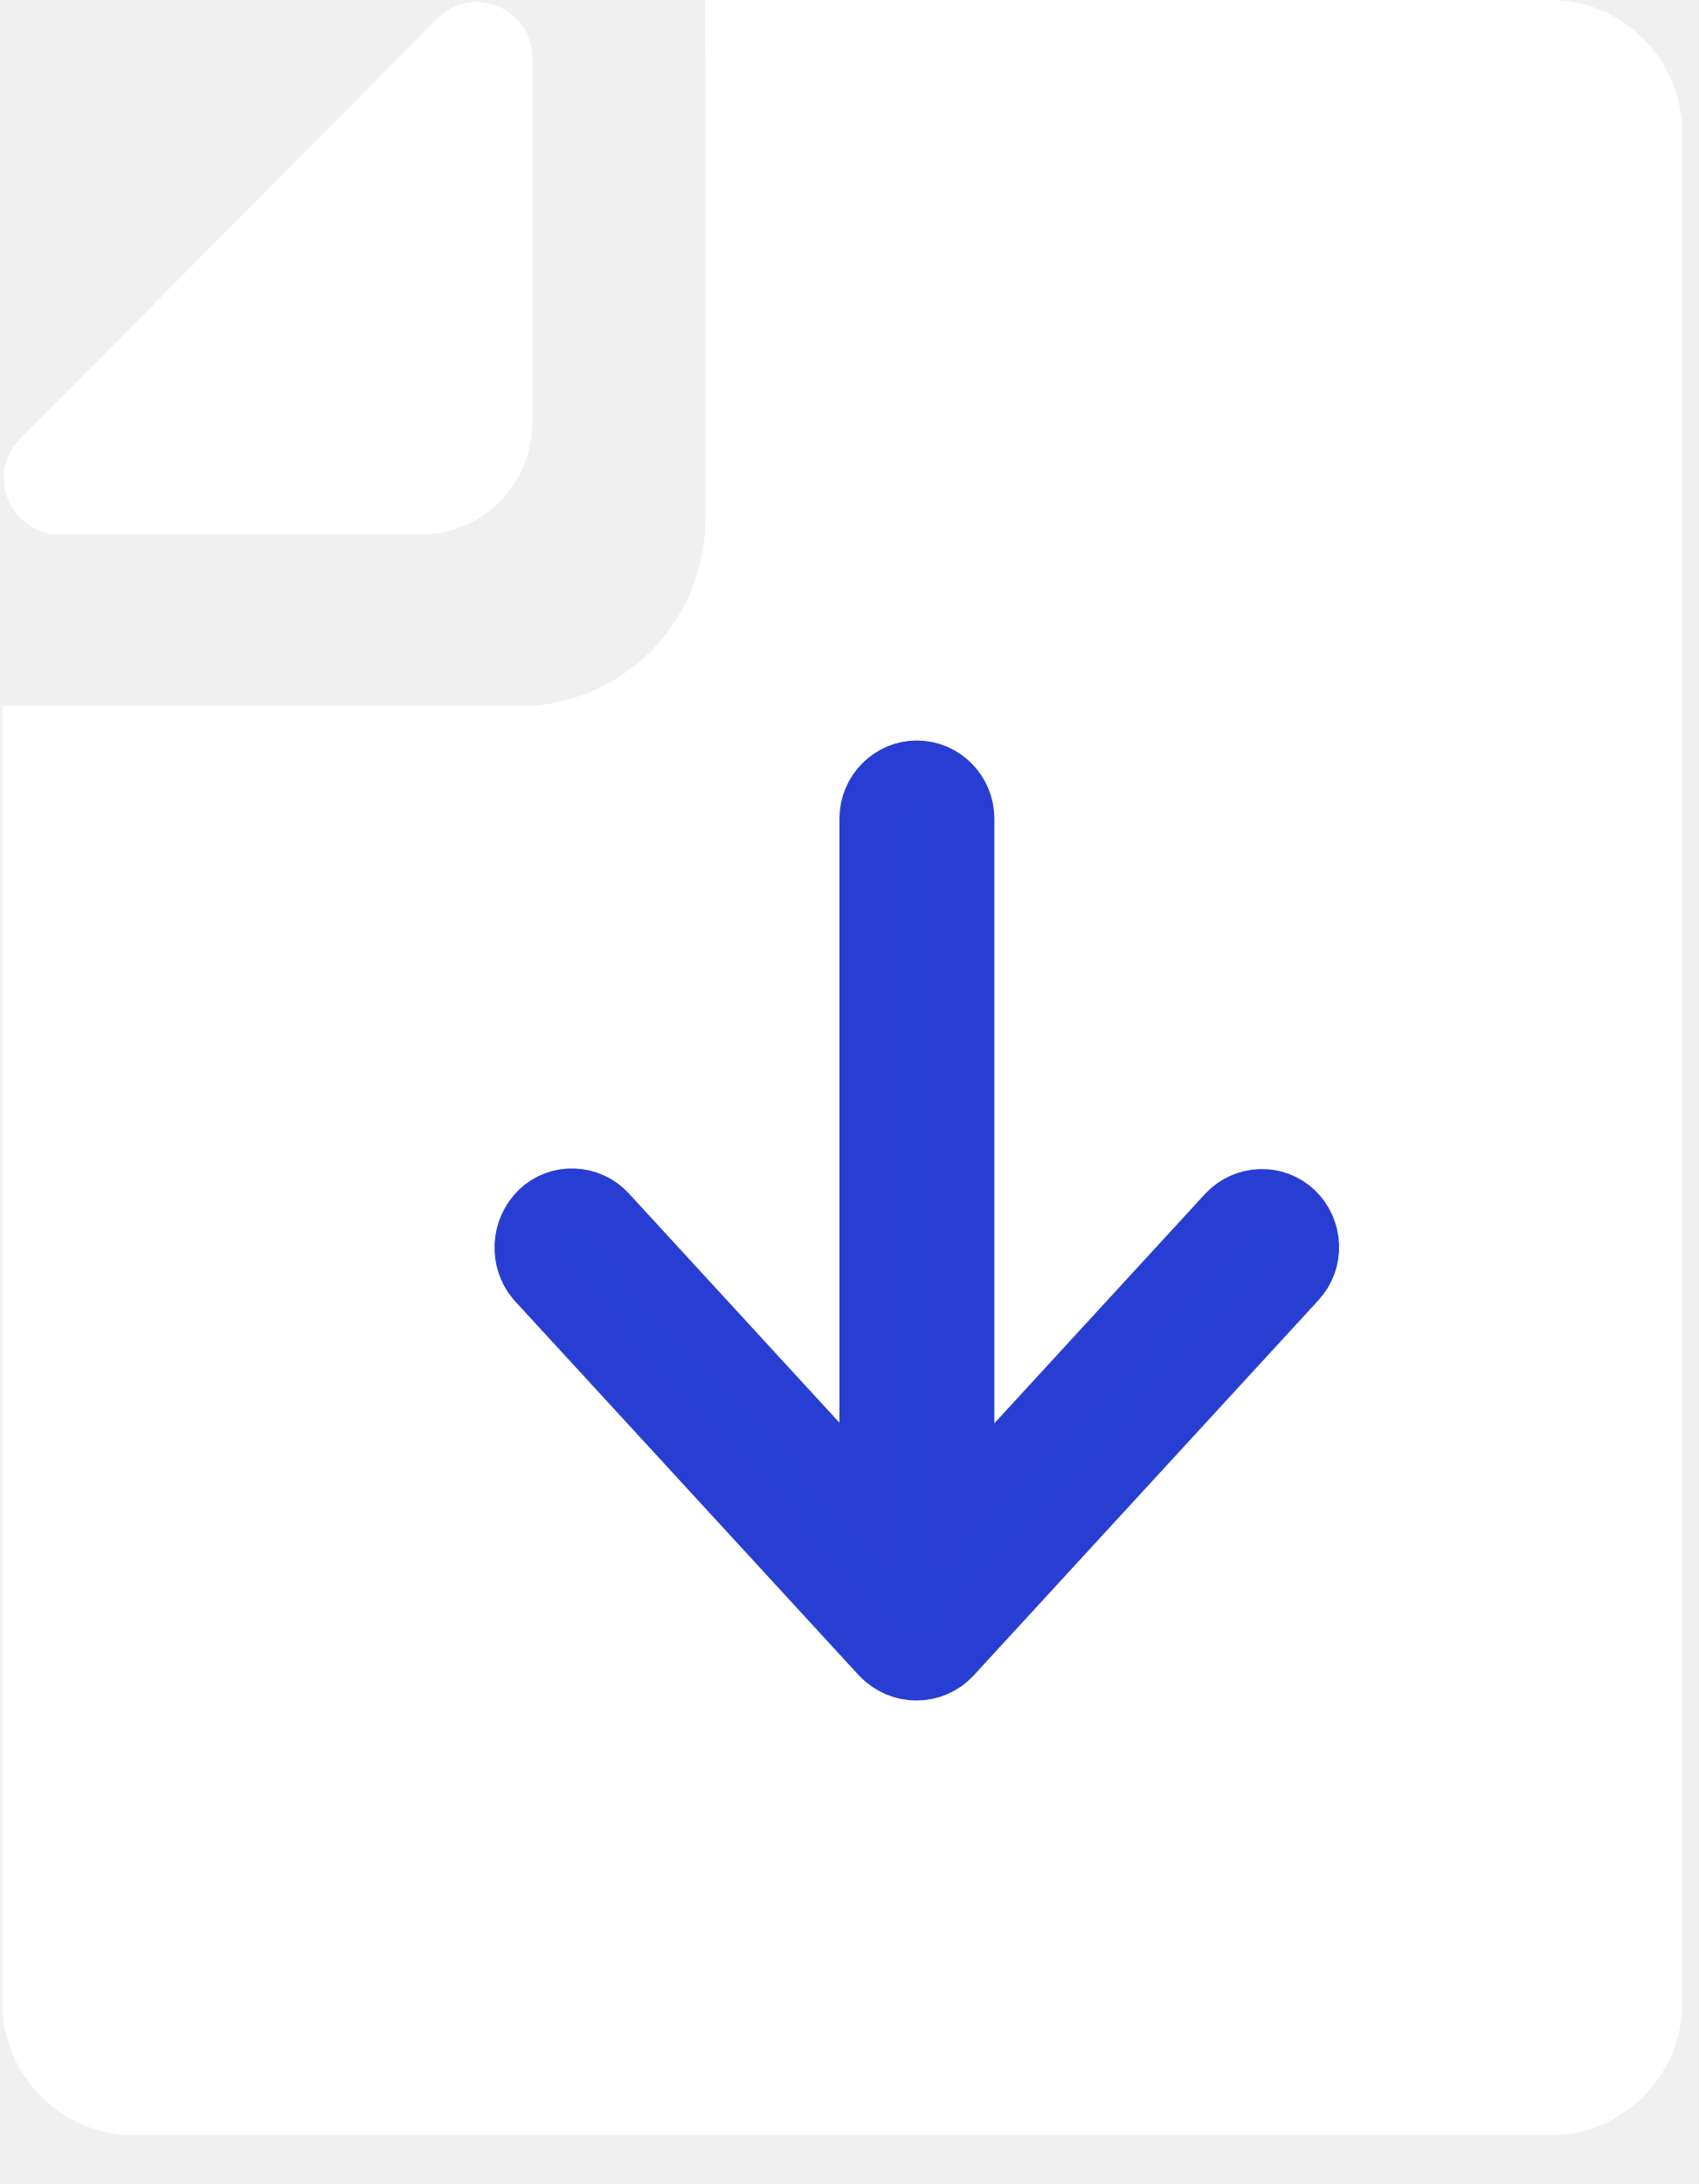
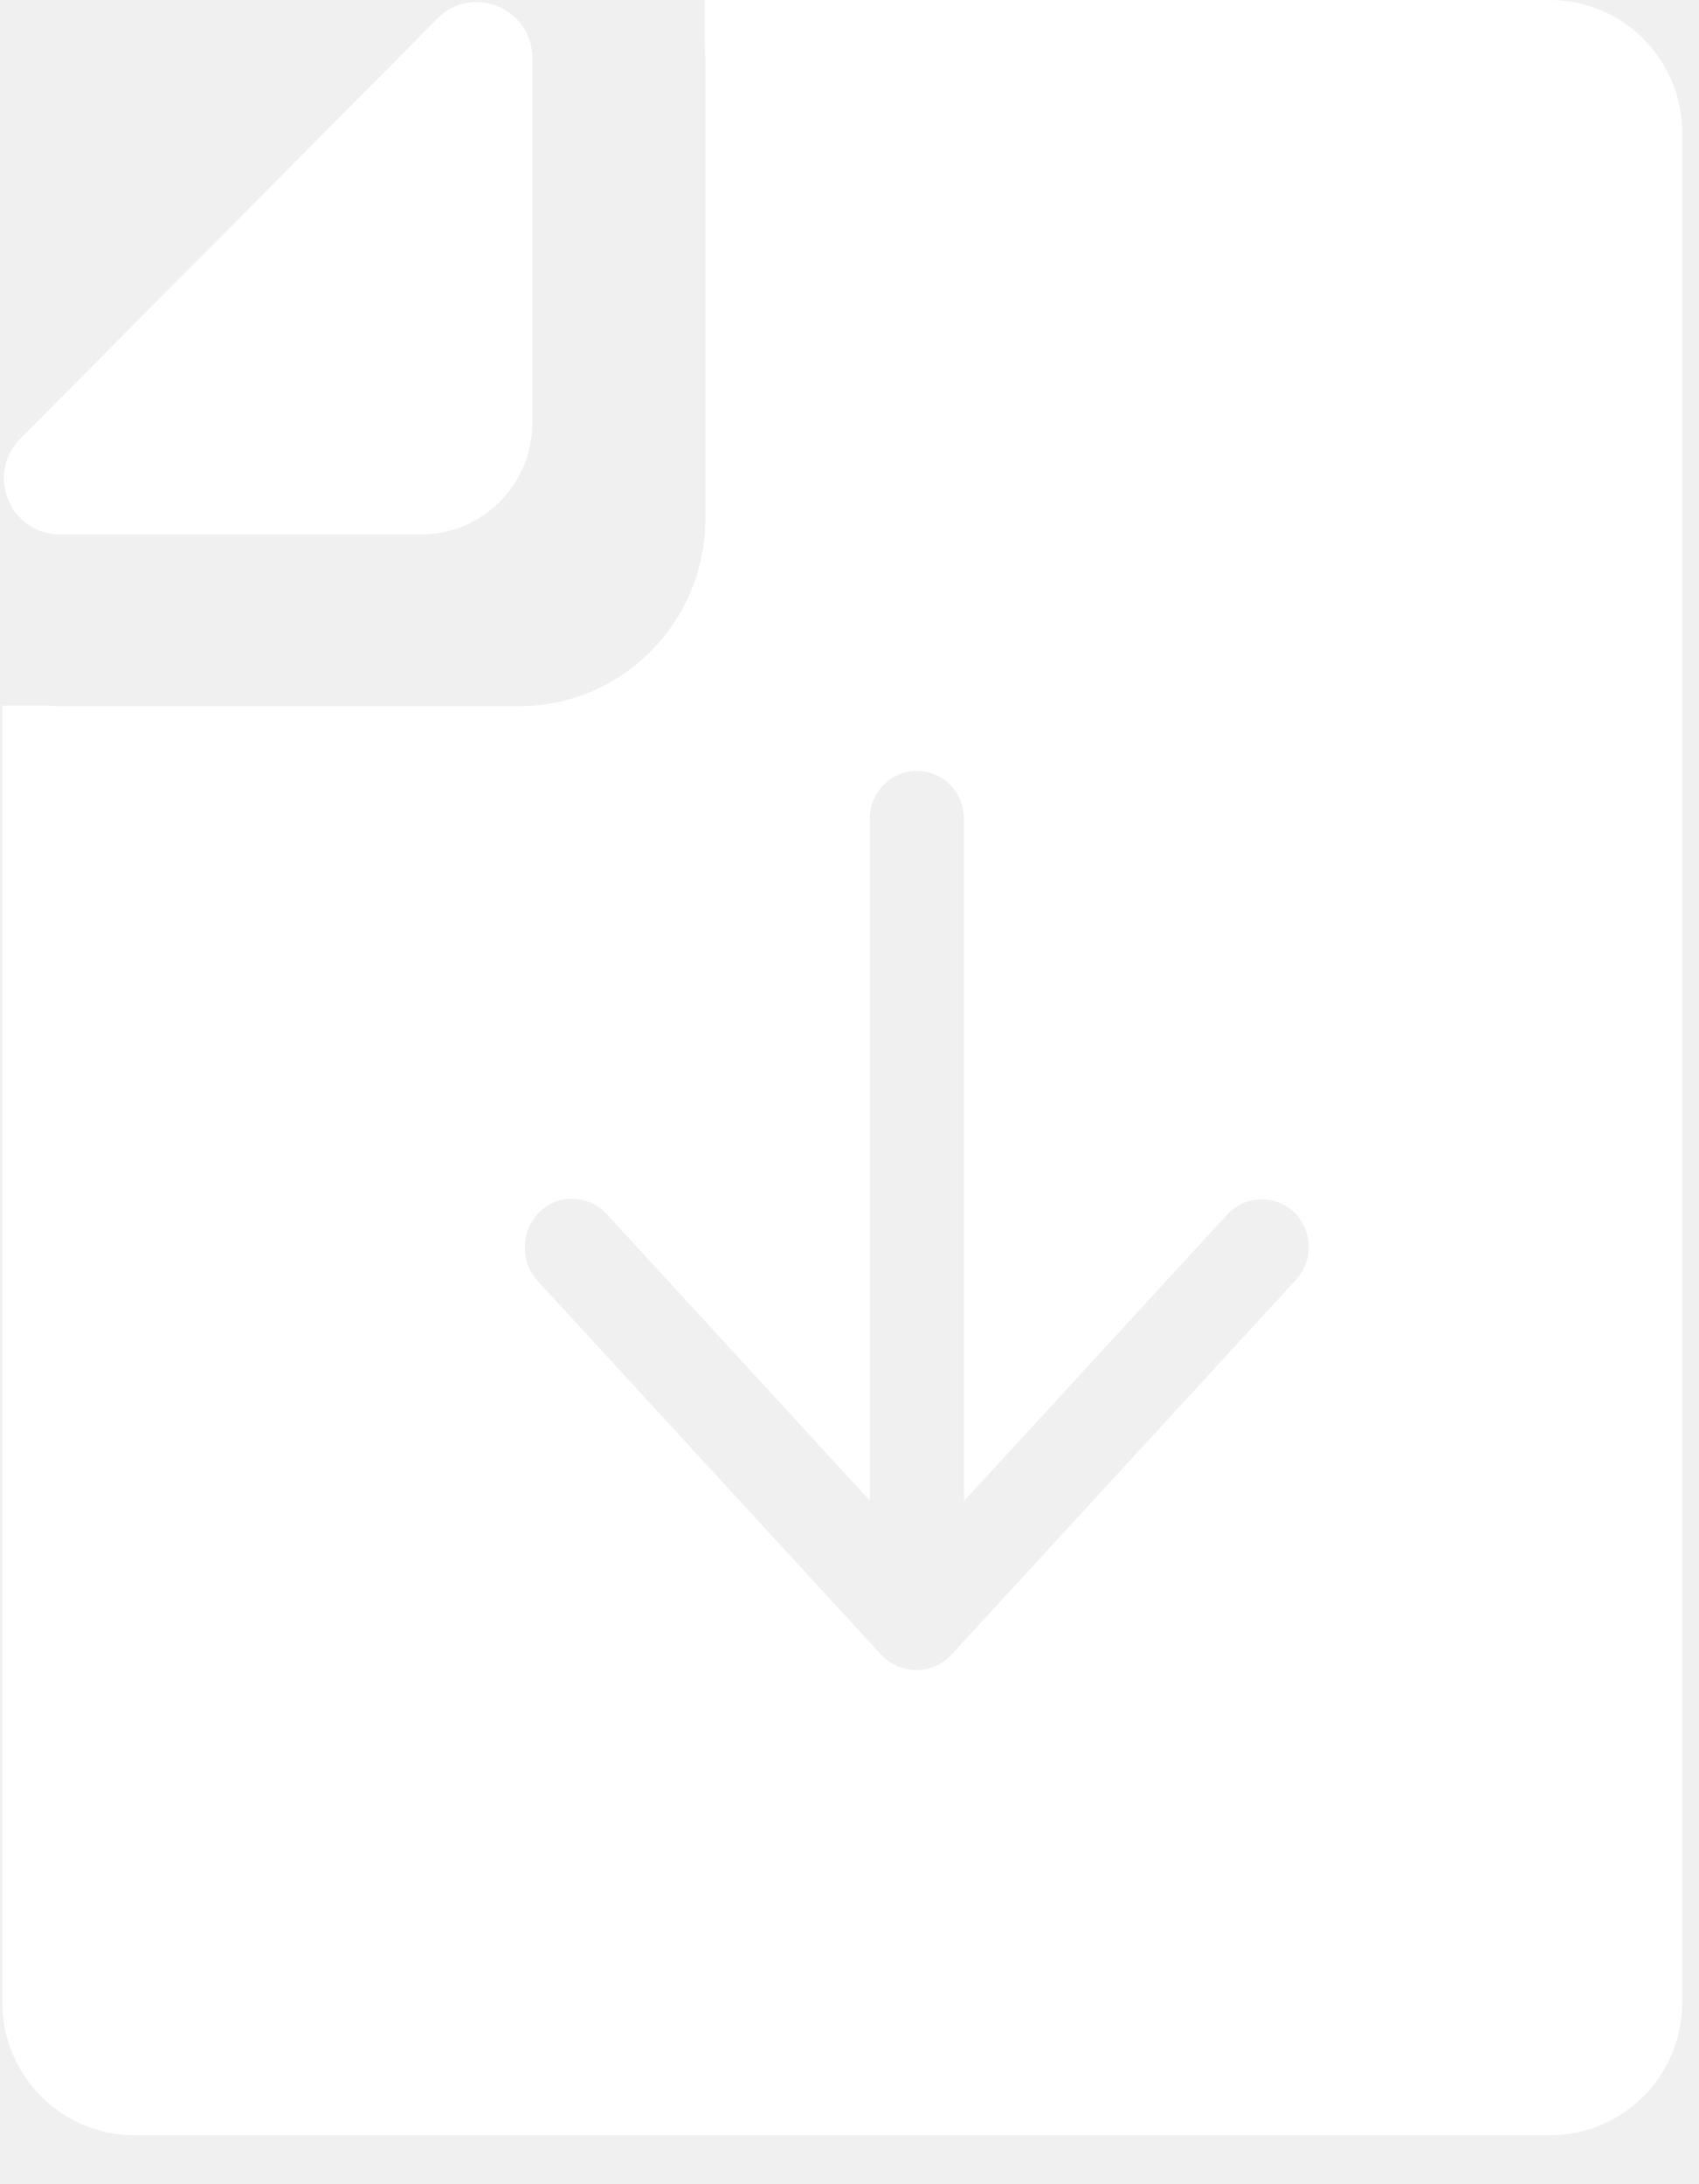
- <svg xmlns="http://www.w3.org/2000/svg" width="14px" height="18px" viewBox="0 0 14 18" version="1.1">
-   <g id="Page-1" stroke="none" stroke-width="1" fill="none" fill-rule="evenodd">
-     <g id="5-Файлообменник-стартовый-экран" transform="translate(-18, -512)" fill-rule="nonzero">
-       <g id="file-4" transform="translate(18, 512)">
-         <path d="M8.556,17.598 L12.777,17.598 C13.378,17.598 13.866,17.107 13.866,16.502 L13.866,2.246 L13.866,1.096 C13.866,0.491 13.378,0 12.777,0 L6.941,0 L5.808,0 L5.808,0.363 C5.812,0.4 5.814,0.439 5.814,0.479 L5.814,2.868 L5.814,4.276 C5.814,5.127 5.127,5.82 4.281,5.82 L2.864,5.82 L0.492,5.82 C0.461,5.82 0.428,5.817 0.397,5.815 L0.019,5.815 L0.019,16.502 C0.019,17.107 0.506,17.598 1.107,17.598 L2.301,17.598 L6.941,17.598 L8.556,17.598 Z" id="Shape" fill="#FFFFFF" />
-         <path d="M0.492,4.404 L3.474,4.404 C3.476,4.404 3.48,4.404 3.482,4.404 C3.98,4.4 4.383,3.993 4.387,3.492 C4.387,3.49 4.387,3.486 4.387,3.484 L4.387,0.479 C4.387,0.201 4.161,0.017 3.926,0.017 C3.813,0.017 3.7,0.058 3.605,0.153 L0.167,3.616 C-0.121,3.906 0.082,4.404 0.492,4.404 Z" id="Path" fill="#FFFFFF" />
-         <path d="M4.451,9.985 C4.606,9.837 4.853,9.847 4.999,10.005 L7.169,12.367 L7.169,6.747 C7.169,6.53 7.344,6.353 7.558,6.353 C7.771,6.353 7.946,6.53 7.946,6.747 L7.946,12.372 L10.116,10.01 C10.262,9.852 10.51,9.842 10.665,9.99 C10.82,10.138 10.83,10.389 10.684,10.546 L7.839,13.642 C7.766,13.72 7.665,13.765 7.553,13.765 C7.441,13.765 7.344,13.72 7.266,13.642 L4.421,10.546 C4.285,10.384 4.295,10.138 4.451,9.985 Z" id="Path" stroke="#283ED3" stroke-width="0.5" fill="#283FD3" />
-       </g>
-     </g>
-   </g>
+ <svg xmlns="http://www.w3.org/2000/svg" width="14" height="18" viewBox="0 0 14 18" fill="none">
+   <path d="M0.492 4.404H3.474C3.476 4.404 3.48 4.404 3.482 4.404C3.98 4.4 4.384 3.993 4.388 3.492C4.388 3.49 4.388 3.486 4.388 3.484V0.479C4.388 0.201 4.161 0.017 3.927 0.017C3.814 0.017 3.7 0.058 3.606 0.153L0.167 3.616C-0.121 3.906 0.083 4.404 0.492 4.404Z" fill="white" />
+   <path fill-rule="evenodd" clip-rule="evenodd" d="M12.777 17.598H8.556H6.941H2.301H1.107C0.506 17.598 0.019 17.107 0.019 16.502V5.815H0.397C0.428 5.817 0.461 5.82 0.492 5.82H2.865H4.281C5.127 5.82 5.814 5.127 5.814 4.276V2.868V0.479C5.814 0.439 5.812 0.4 5.808 0.363V0H6.941H12.777C13.378 0 13.866 0.491 13.866 1.096V2.246V16.502C13.866 17.107 13.378 17.598 12.777 17.598ZM4.999 10.004C4.853 9.847 4.606 9.837 4.45 9.985C4.295 10.137 4.285 10.383 4.421 10.546L7.266 13.641C7.344 13.72 7.441 13.764 7.553 13.764C7.664 13.764 7.766 13.72 7.839 13.641L10.684 10.546C10.83 10.388 10.82 10.137 10.665 9.989C10.51 9.842 10.262 9.852 10.116 10.009L7.946 12.371V6.746C7.946 6.53 7.771 6.353 7.558 6.353C7.344 6.353 7.169 6.53 7.169 6.746V12.367L4.999 10.004Z" fill="white" />
</svg>
